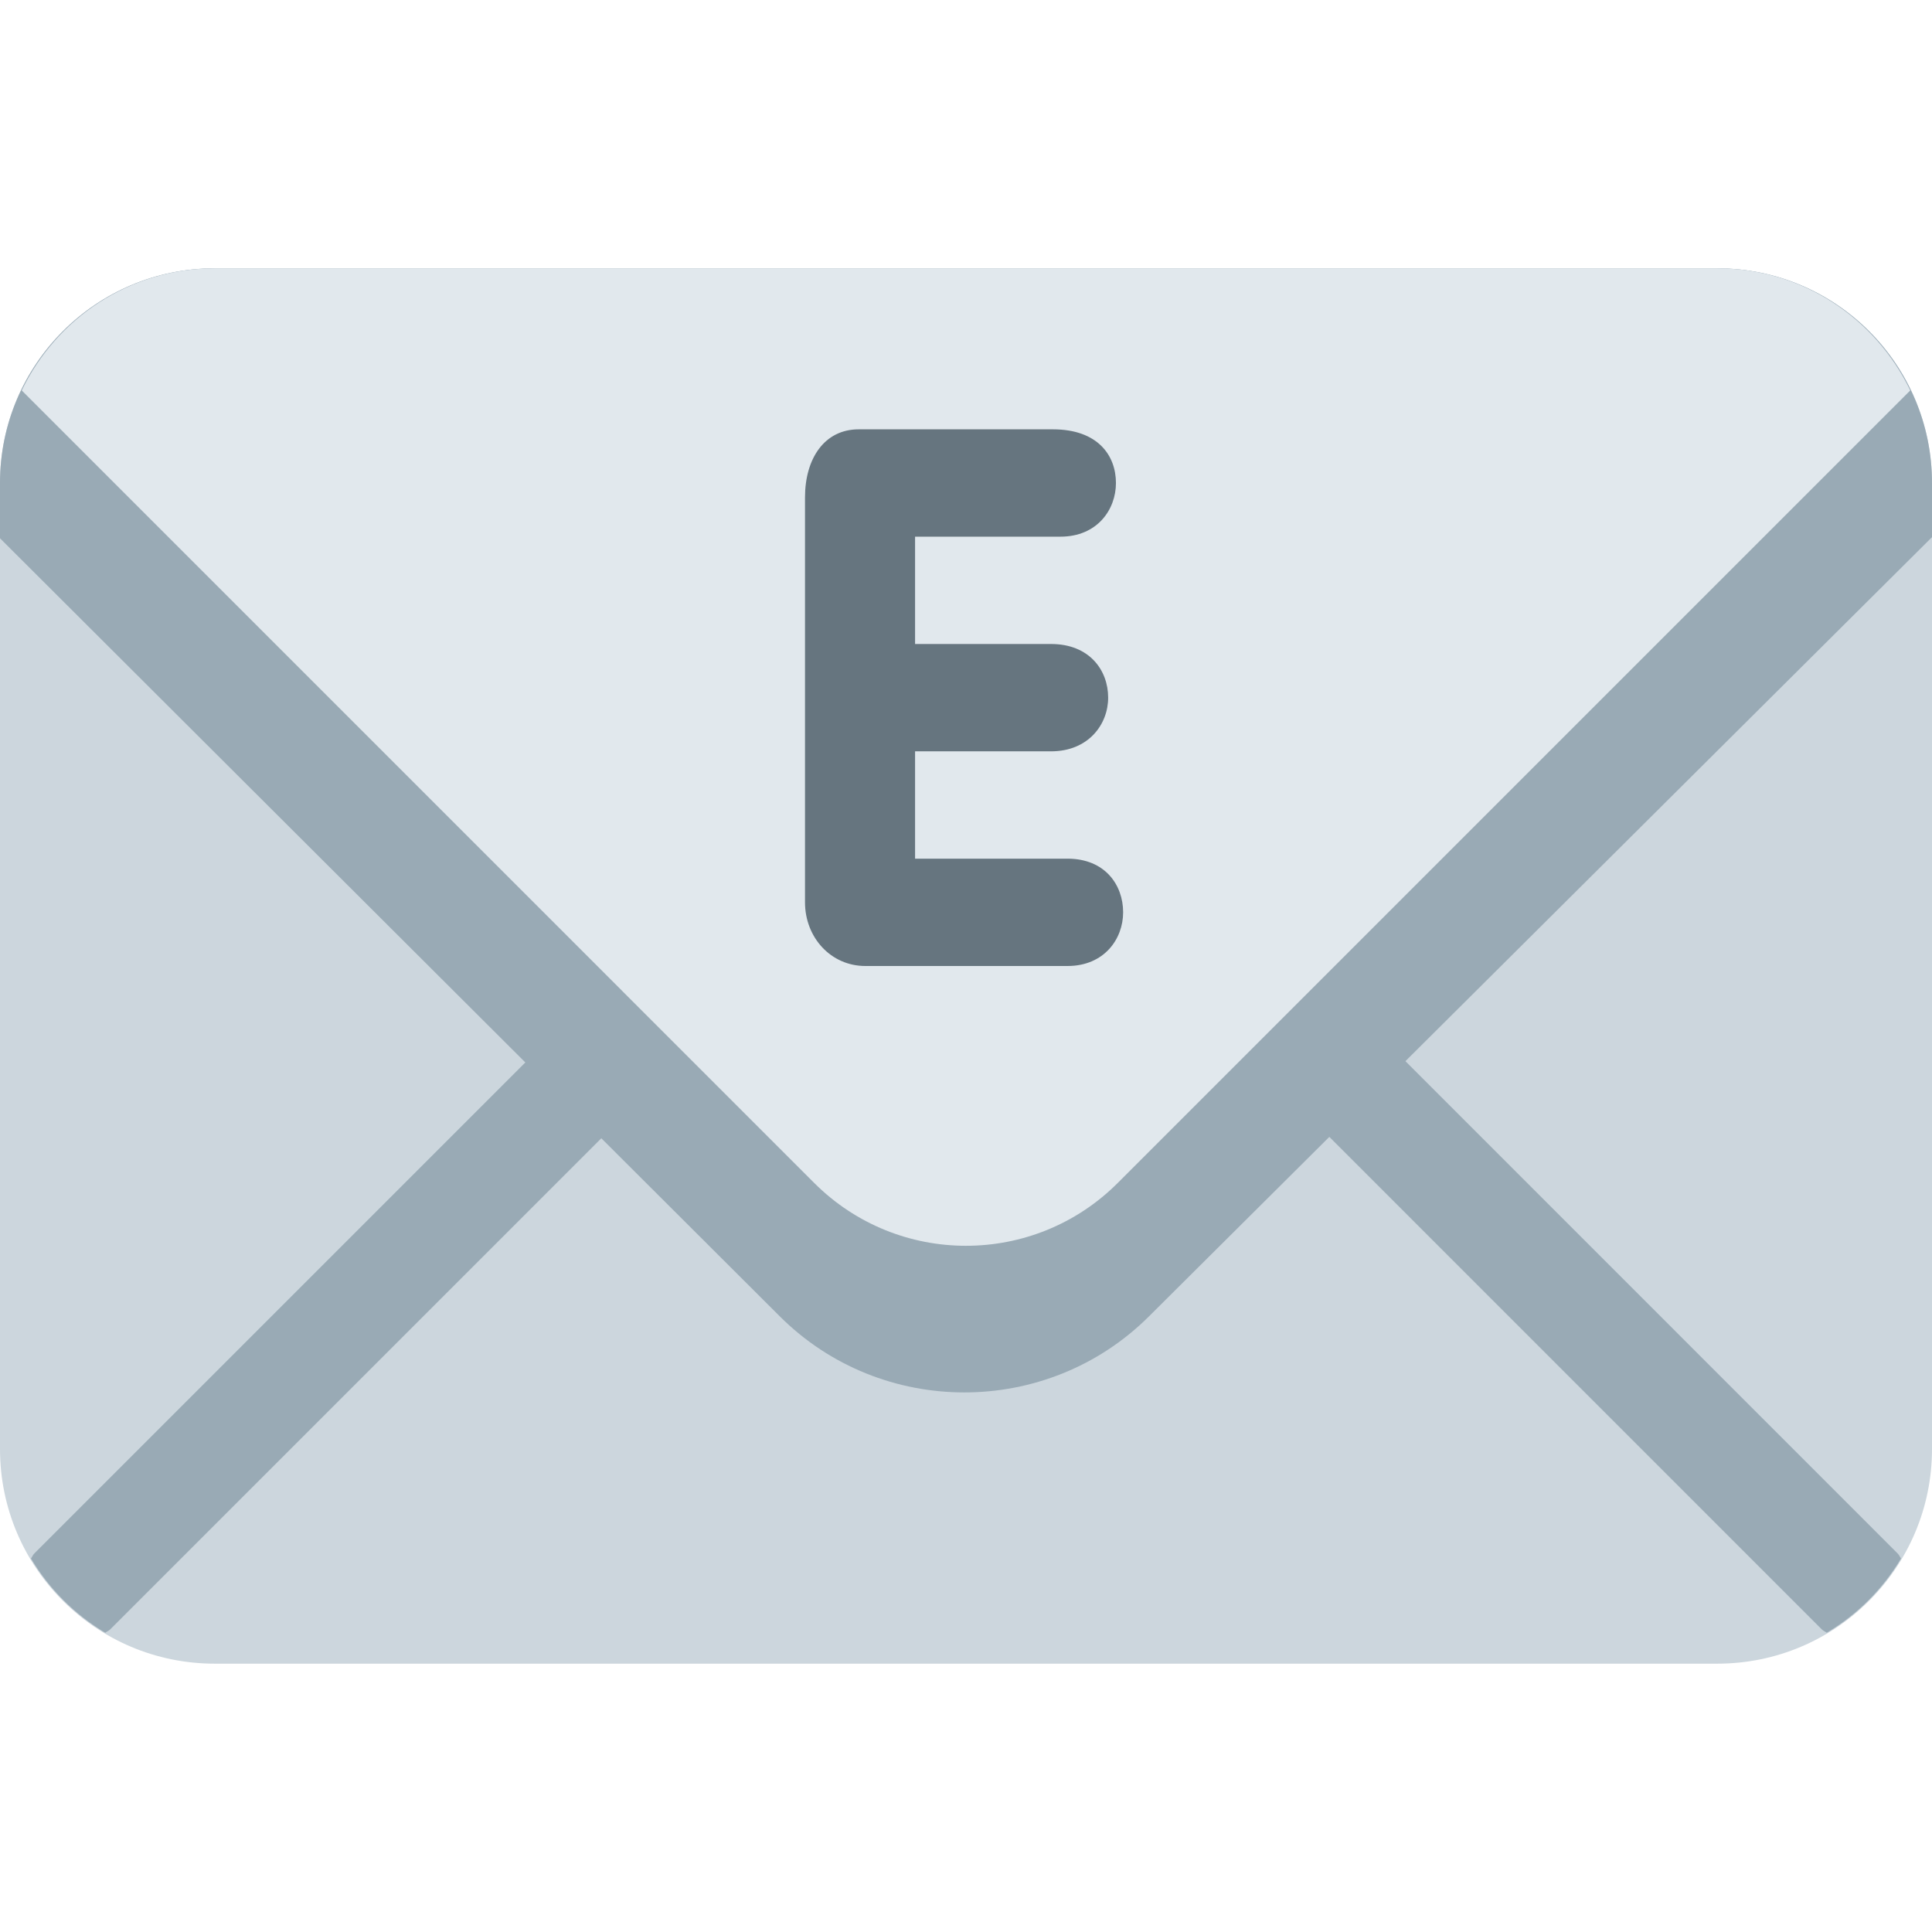
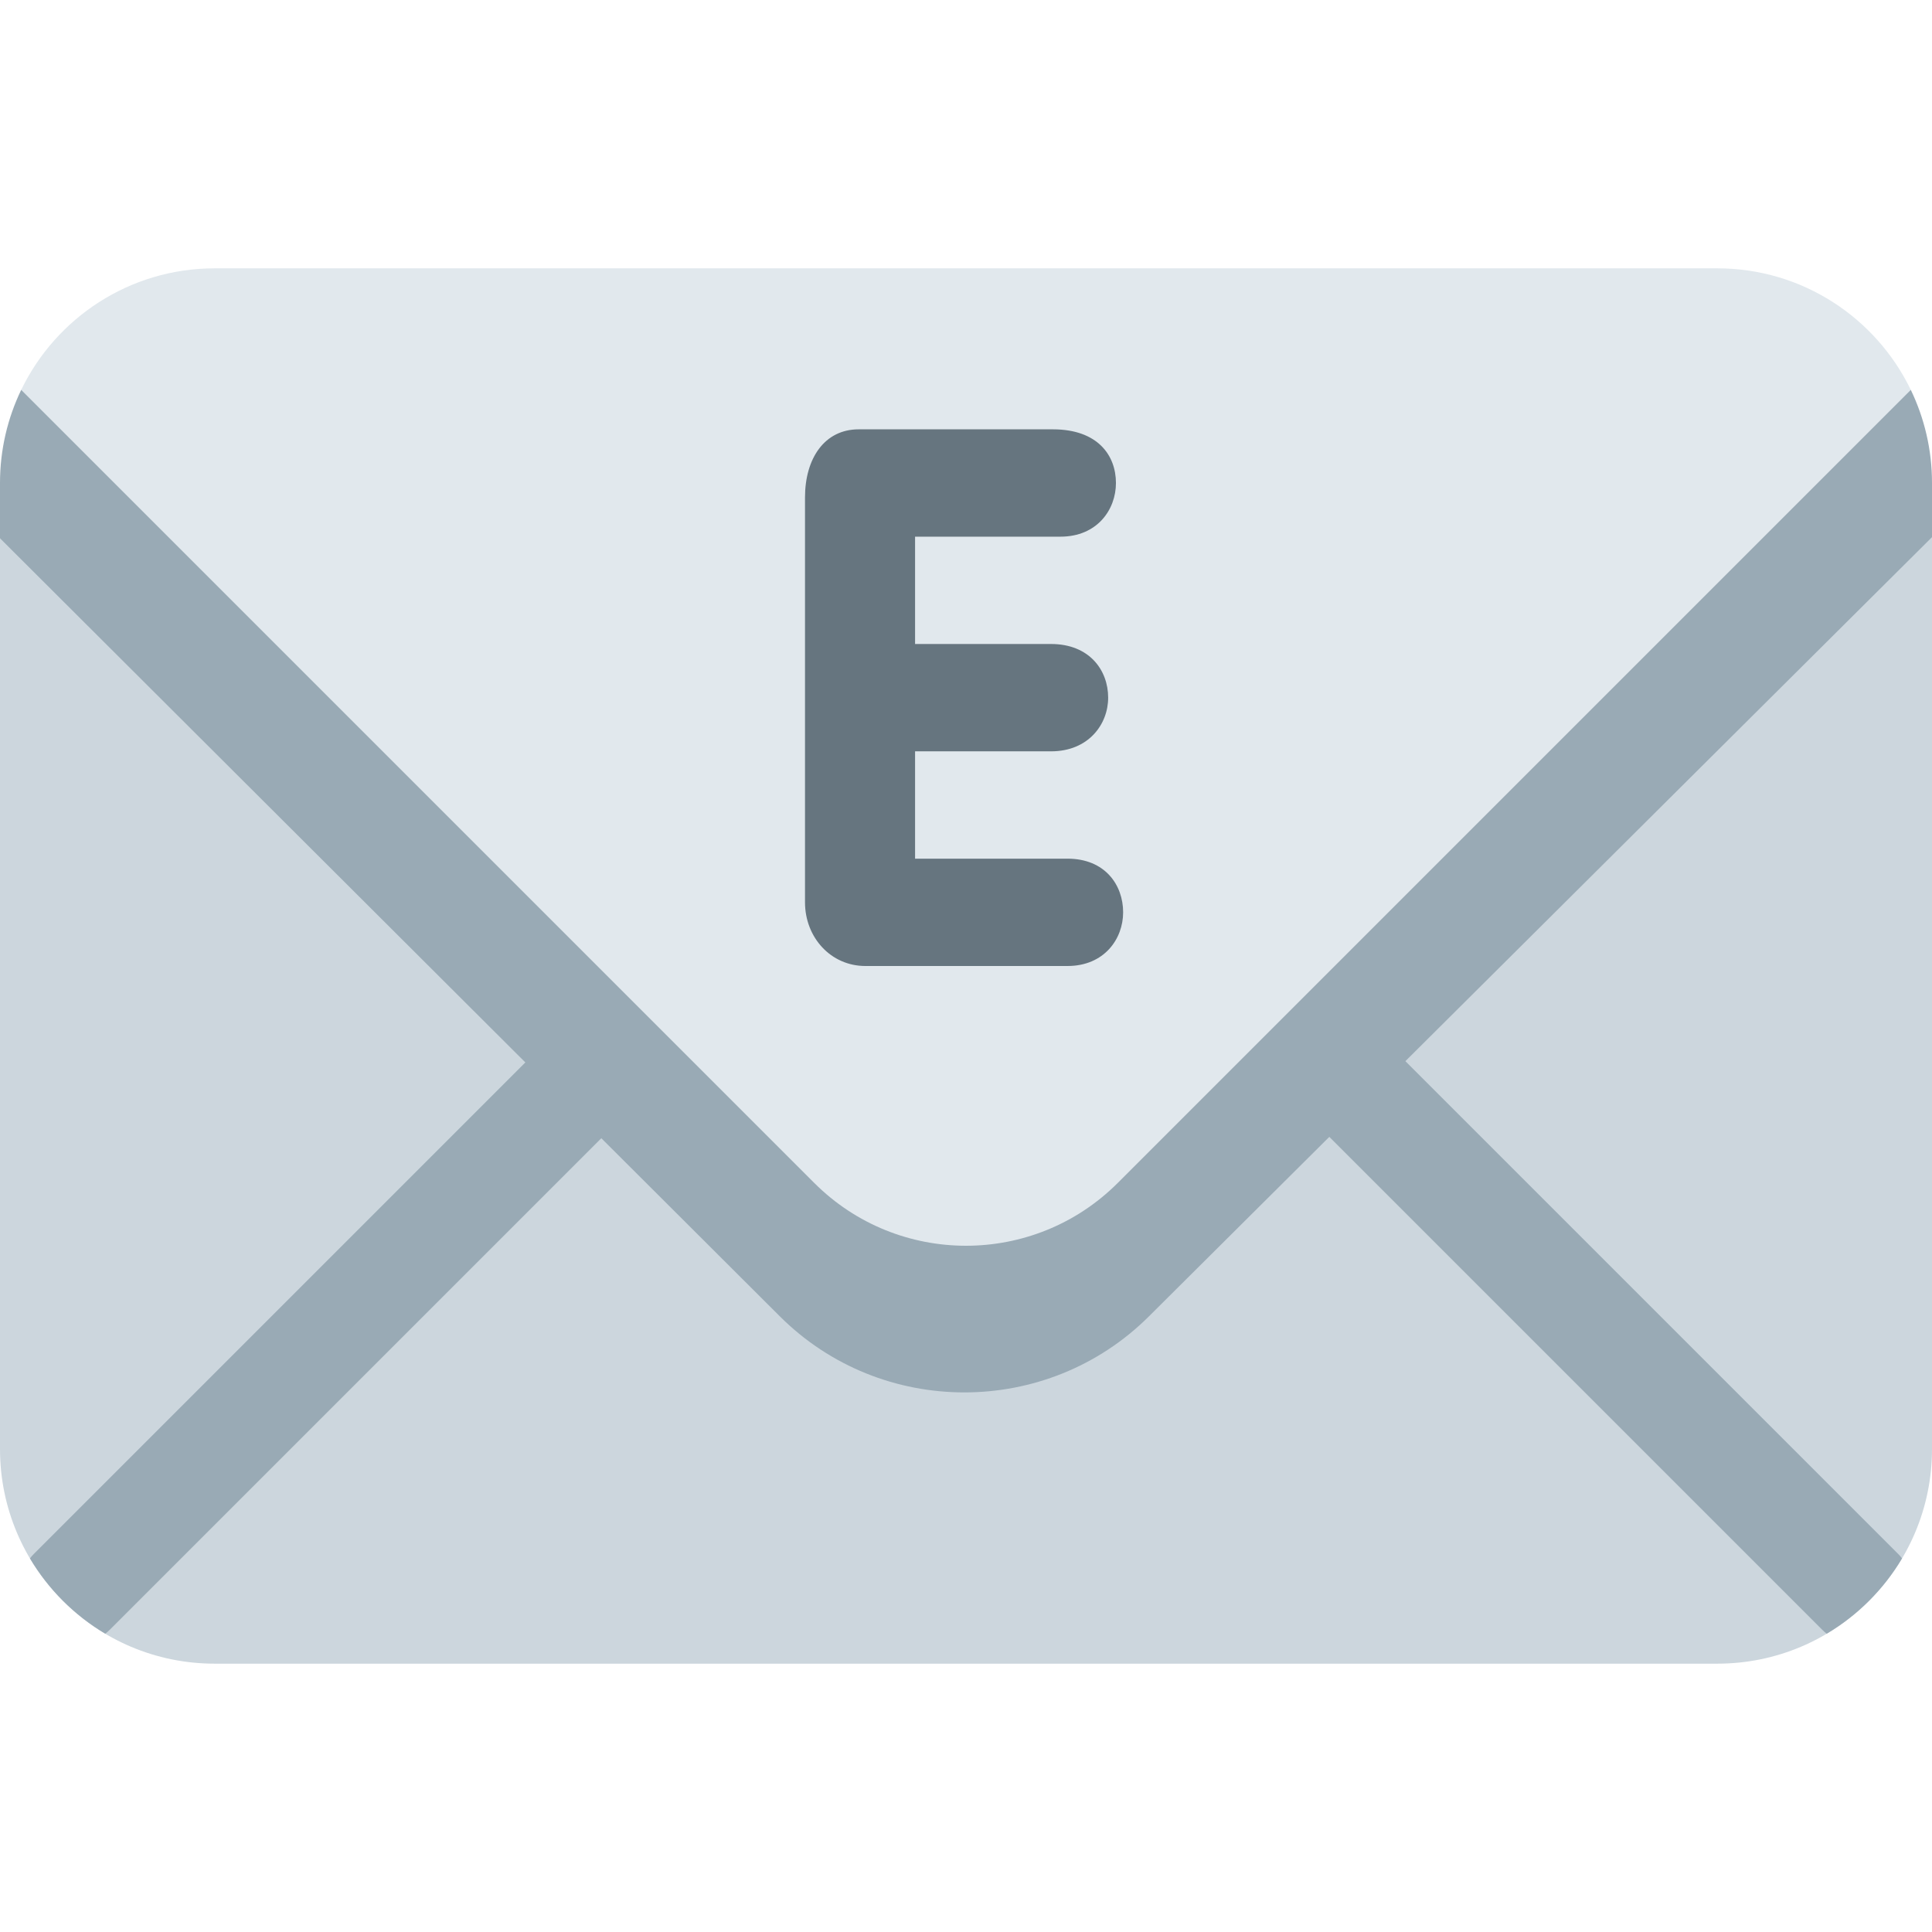
<svg xmlns="http://www.w3.org/2000/svg" viewBox="0 0 36 36">
-   <path fill="#CCD6DD" d="M36 27c0 2.209-1.791 4-4 4H4c-2.209 0-4-1.791-4-4V9c0-2.209 1.791-4 4-4h28c2.209 0 4 1.791 4 4v18z" />
-   <path fill="#99AAB5" d="M11.95 17.636L.637 28.949c-.027.028-.037.063-.06.091.34.57.814 1.043 1.384 1.384.029-.023.063-.033.09-.06L13.365 19.05c.39-.391.39-1.023 0-1.414-.392-.391-1.024-.391-1.415 0M35.423 29.04c-.021-.028-.033-.063-.06-.09L24.051 17.636c-.392-.391-1.024-.391-1.415 0s-.391 1.023 0 1.414l11.313 11.314c.026.026.062.037.09.06.571-.34 1.044-.814 1.384-1.384" />
-   <path fill="#99AAB5" d="M32 5H4C1.791 5 0 6.791 0 9v1.03l14.528 14.496c1.894 1.893 4.988 1.893 6.884 0L36 10.009V9c0-2.209-1.791-4-4-4z" />
-   <path fill="#E1E8ED" d="M32 5H4C2.412 5 1.051 5.934.405 7.275l14.766 14.767c1.562 1.562 4.096 1.562 5.657 0L35.595 7.275C34.949 5.934 33.589 5 32 5z" />
+   <path d="M 36,10.009 V27 a 4,4 0 01 -4,4 h-28 a 4,4 0 01 -4,-4 V10.03Z" fill="#CCD6DD" />
+   <path d="M 24.05,17.636 l 11.314,11.314 c 0.028,0.028 0.054,0.057 0.078,0.088 c -0.343,0.577 -0.827,1.061 -1.404,1.404 c -0.031,-0.024 -0.06,-0.05 -0.088,-0.078 l -11.314,-11.314 c -0.39,-0.39 -0.39,-1.024 0,-1.414 s 1.024,-0.39 1.414,0 Z" fill="#99AAB5" />
+   <path d="M 0.558,29.038 c 0.024,-0.031 0.05,-0.06 0.078,-0.088 l 11.314,-11.314 c 0.39,-0.39 1.024,-0.39 1.414,0 s 0.39,1.024 0,1.414 l -11.314,11.314 c -0.028,0.028 -0.057,0.054 -0.088,0.078 c -0.577,-0.343 -1.061,-0.827 -1.404,-1.404 Z" fill="#99AAB5" />
+   <path d="M 35.605,7.265 h-35.21 c -0.253,0.525 -0.395,1.114 -0.395,1.735 v1.03 l 14.528,14.495 c 1.894,1.894 4.988,1.894 6.884,0 l 14.588,-14.516 v-1.009 c 0,-0.621 -0.142,-1.21 -0.395,-1.735 Z" fill="#99AAB5" />
+   <path d="M 35.605,7.265 c -0.647,-1.34 -2.019,-2.265 -3.605,-2.265 h-28 c -1.586,0 -2.958,0.925 -3.605,2.265 l 14.777,14.777 c 1.561,1.561 4.095,1.561 5.656,0 l 14.777,-14.777 Z" fill="#E1E8ED" />
  <path fill="#66757F" d="M15 9.27c0-.73.365-1.27 1-1.27h3.62c.839 0 1.174.49 1.174 1 0 .496-.349 1-1.035 1h-2.708v2h2.533c.716 0 1.065.489 1.065 1 0 .496-.366 1-1.065 1h-2.533v2h2.84c.699 0 1.037.489 1.037 1 0 .496-.353 1-1.037 1h-3.766C15.482 18 15 17.469 15 16.812V9.27z" />
</svg>
